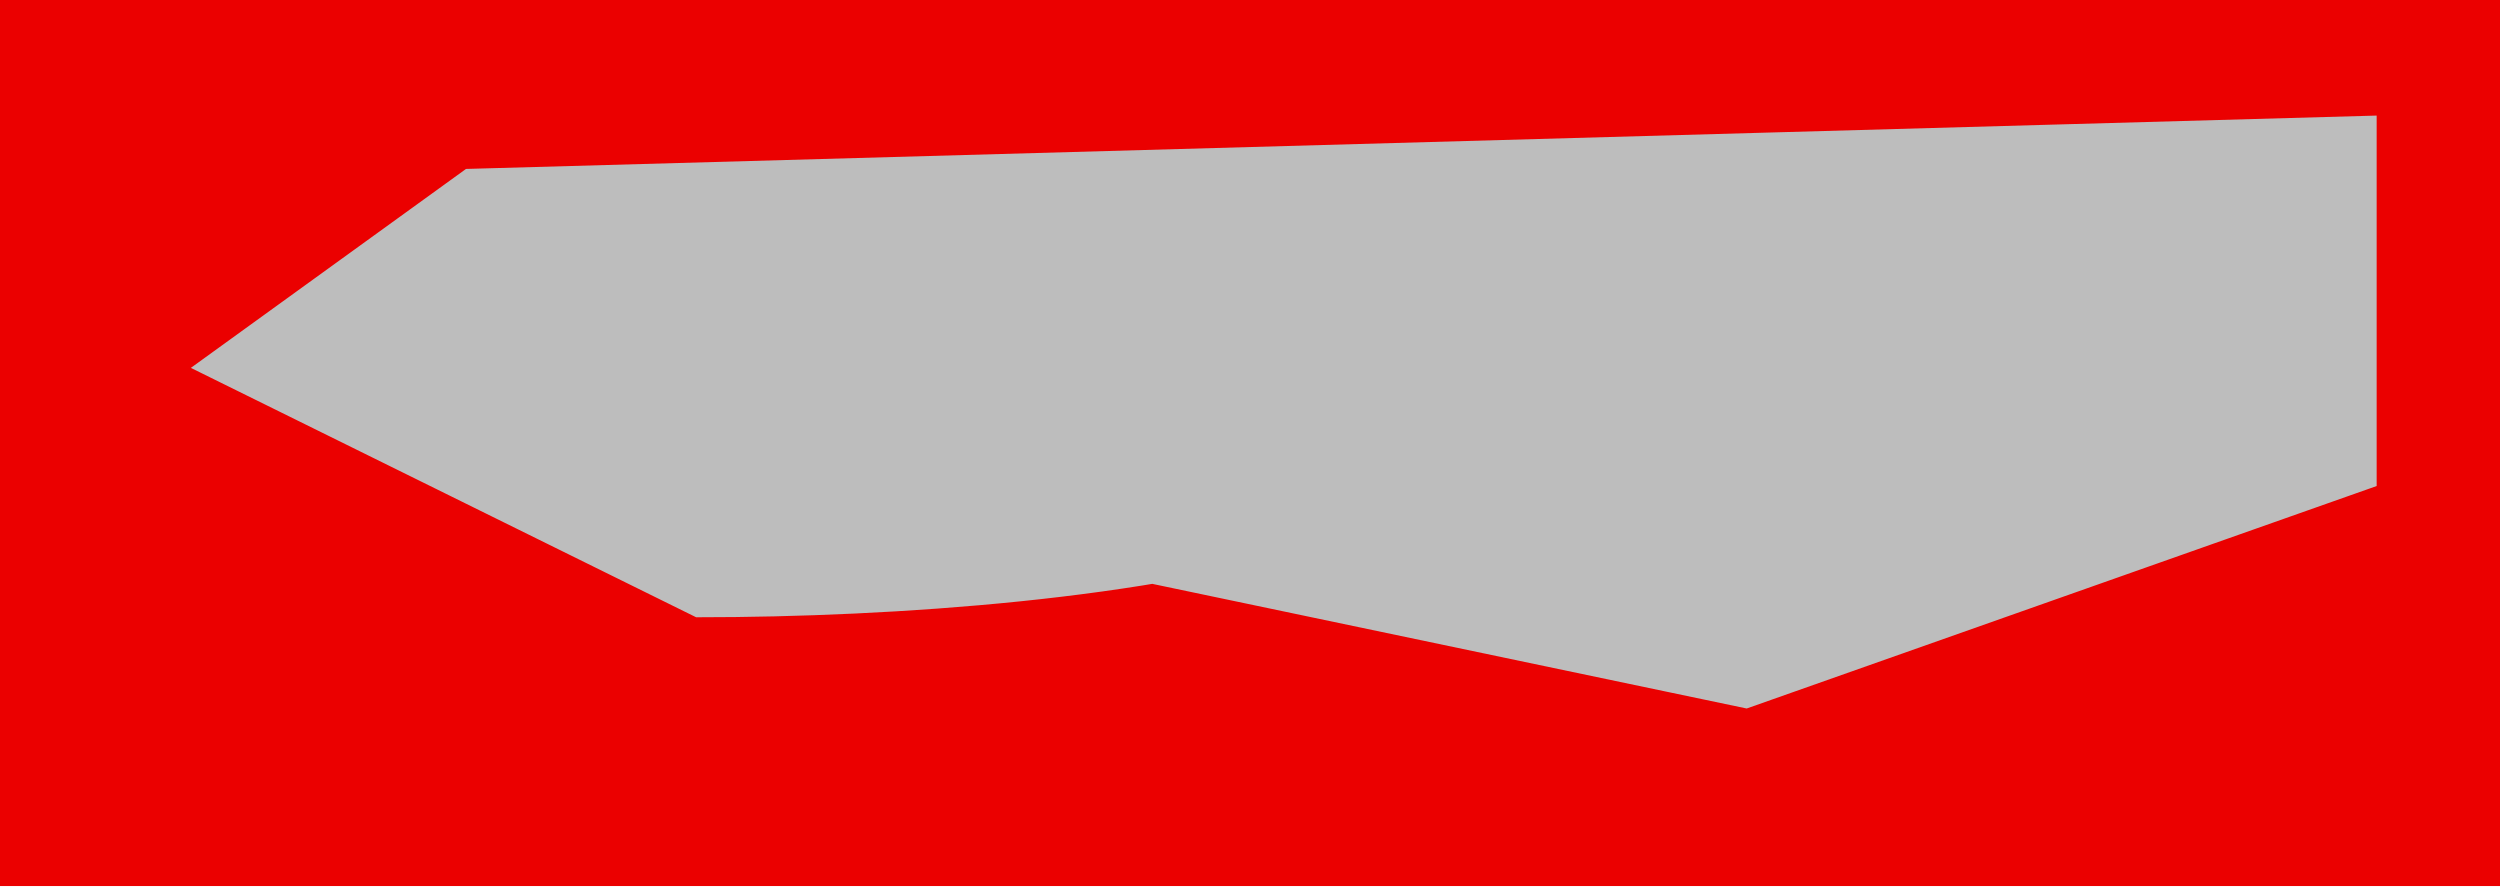
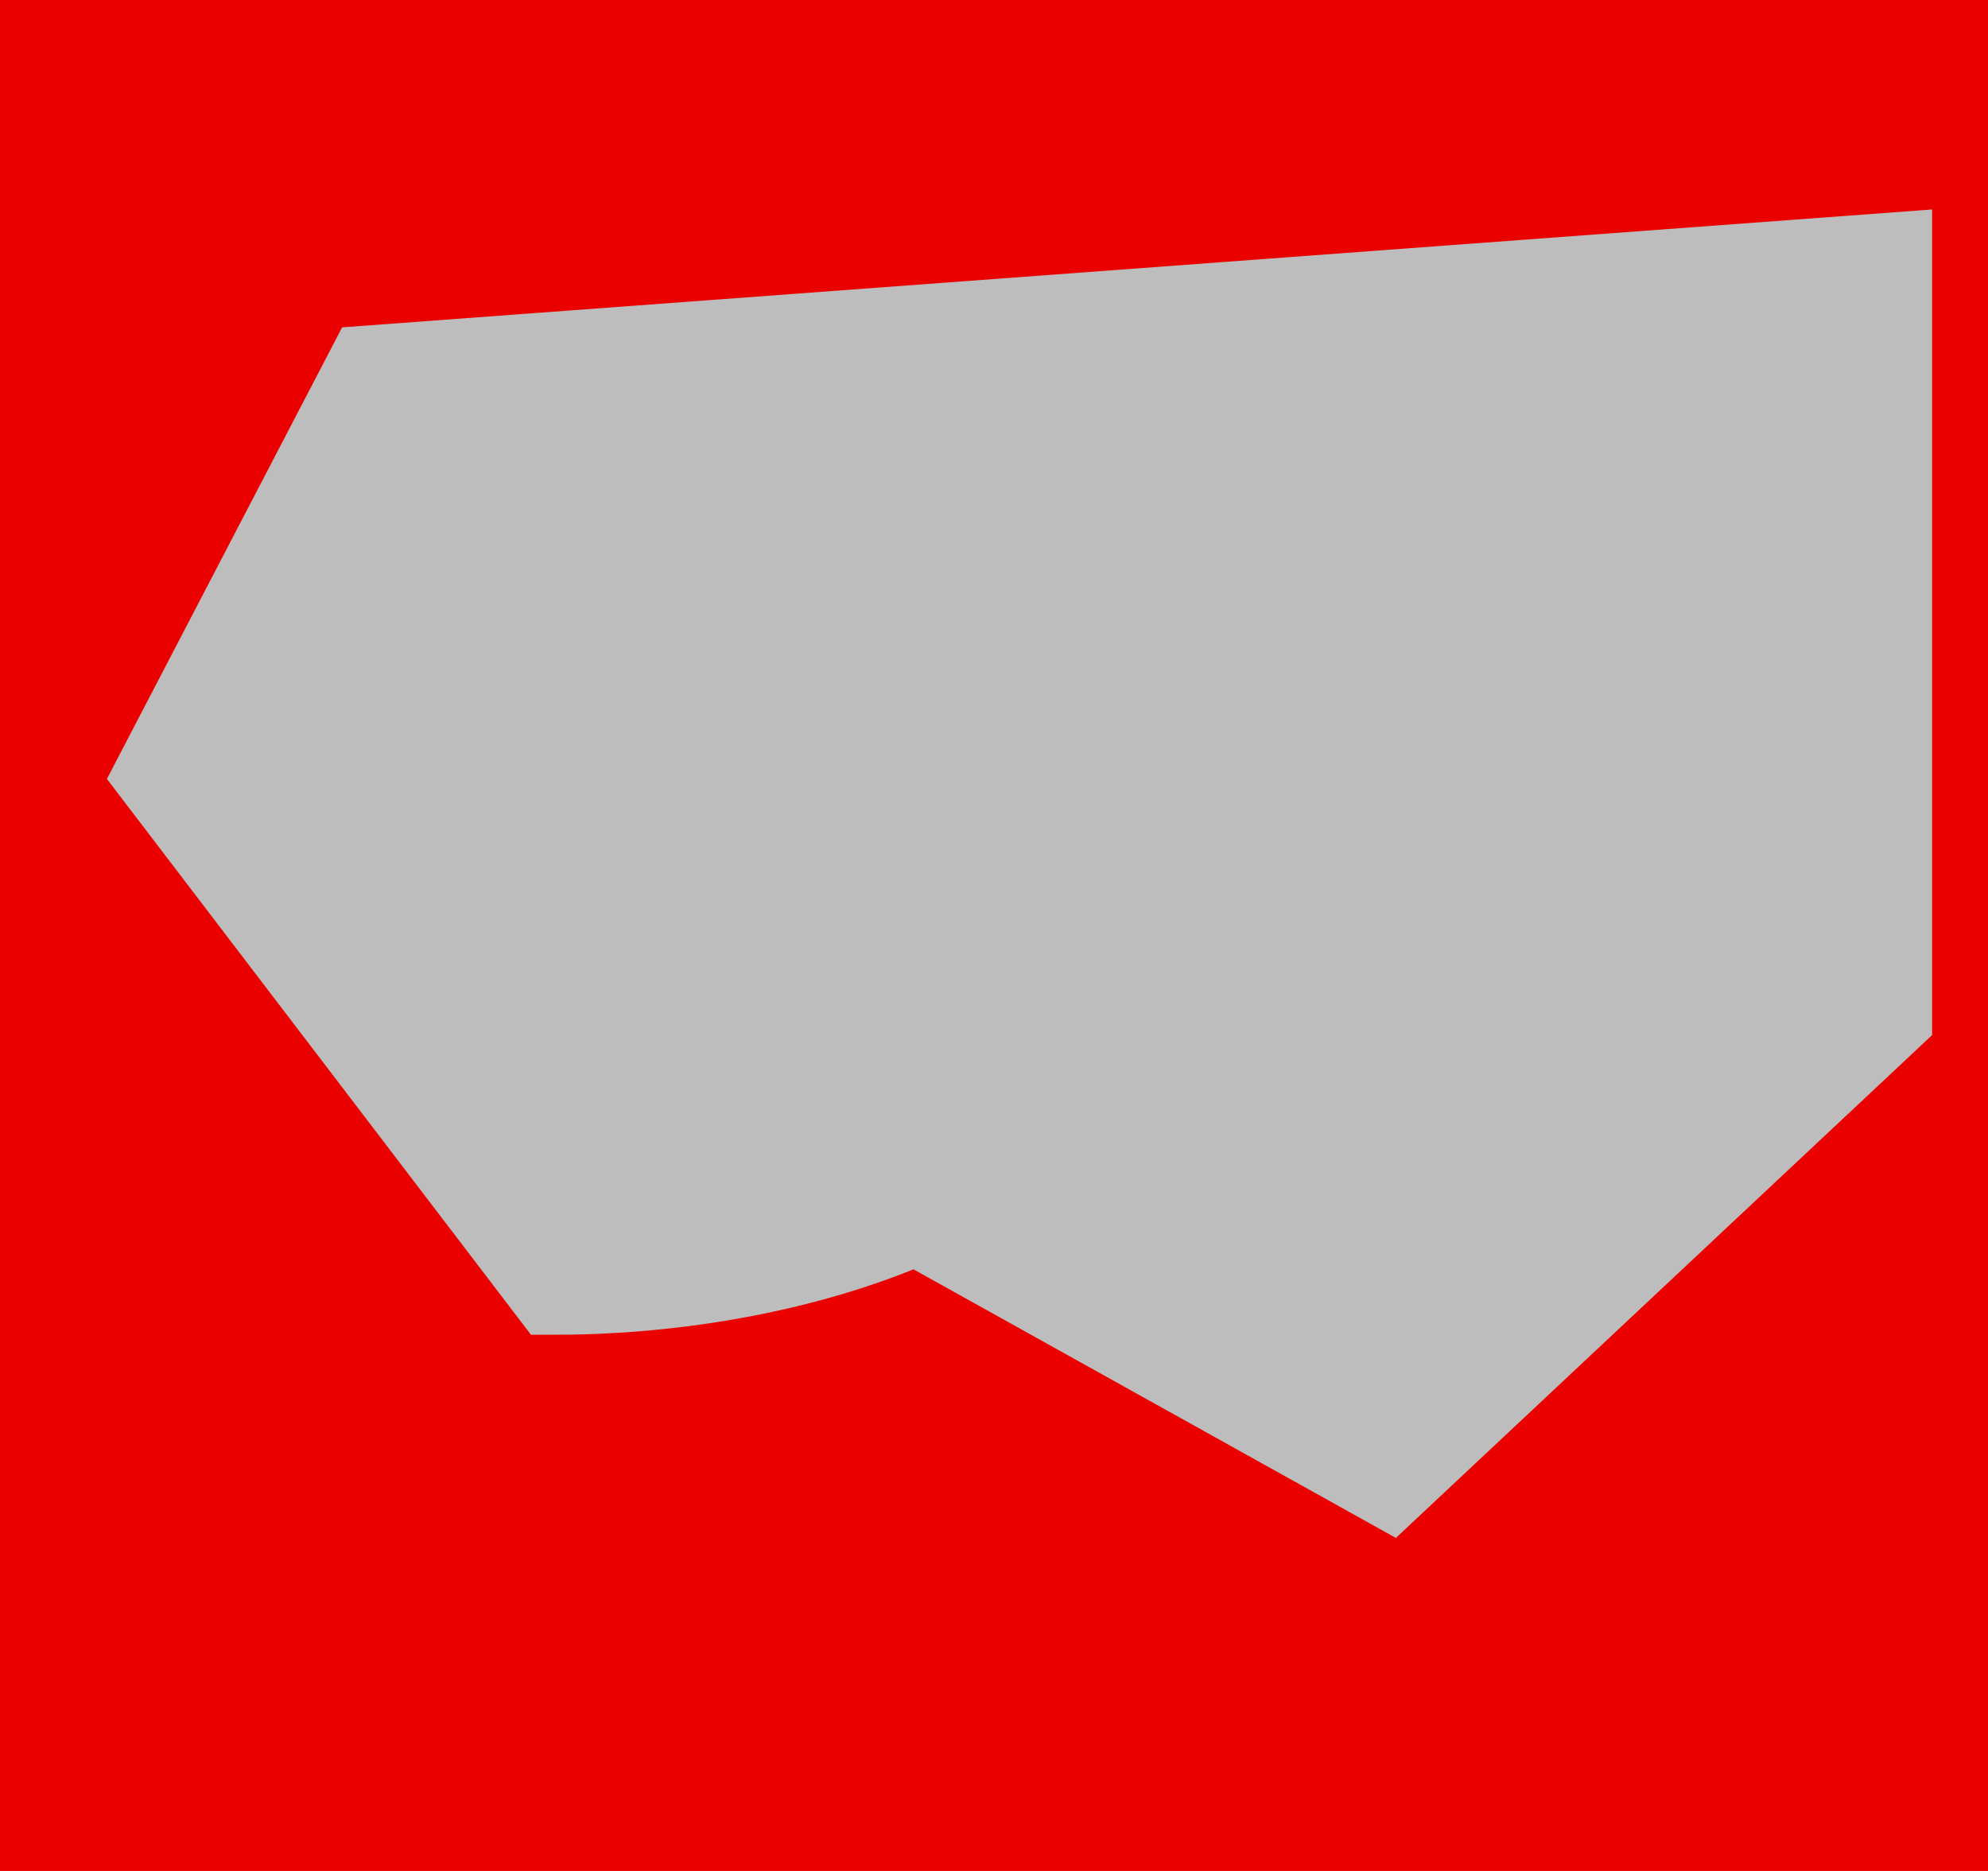
- <svg xmlns="http://www.w3.org/2000/svg" width="759" height="269" viewBox="0 0 759 269" fill="none">
-   <rect width="759" height="269" fill="#EB0000" />
-   <path d="M211.929 184.902L62.774 111.281L142.323 53.765L719.053 37.66V145.791L530.124 212.51L349.914 174.724C305.505 182.115 254.068 184.902 211.929 184.902Z" fill="#BDBDBD" />
-   <path d="M390.914 53.765C403.865 61.898 414.51 69.559 423.067 76.771M423.067 76.771C524.88 162.584 331.173 184.902 211.929 184.902L62.774 111.281L142.323 53.765L719.053 37.66V145.791L530.124 212.51L211.929 145.791L423.067 76.771Z" stroke="#BDBDBD" stroke-width="5" />
+ <svg xmlns="http://www.w3.org/2000/svg" width="102" height="96" viewBox="0 0 102 96" fill="none">
+   <rect width="102" height="96" fill="#EB0000" />
+   <path d="M28.48 65.987L8.436 39.714L19.127 19.187L96.632 13.44V52.029L71.242 75.84L47.024 62.355C41.056 64.993 34.144 65.987 28.48 65.987Z" fill="#BDBDBD" />
+   <path d="M52.534 19.187C54.274 22.09 55.705 24.824 56.855 27.398M56.855 27.398C70.537 58.023 44.505 65.987 28.48 65.987L8.436 39.714L19.127 19.187L96.632 13.44V52.029L71.242 75.84L28.48 52.029L56.855 27.398Z" stroke="#BDBDBD" stroke-width="5" />
</svg>
